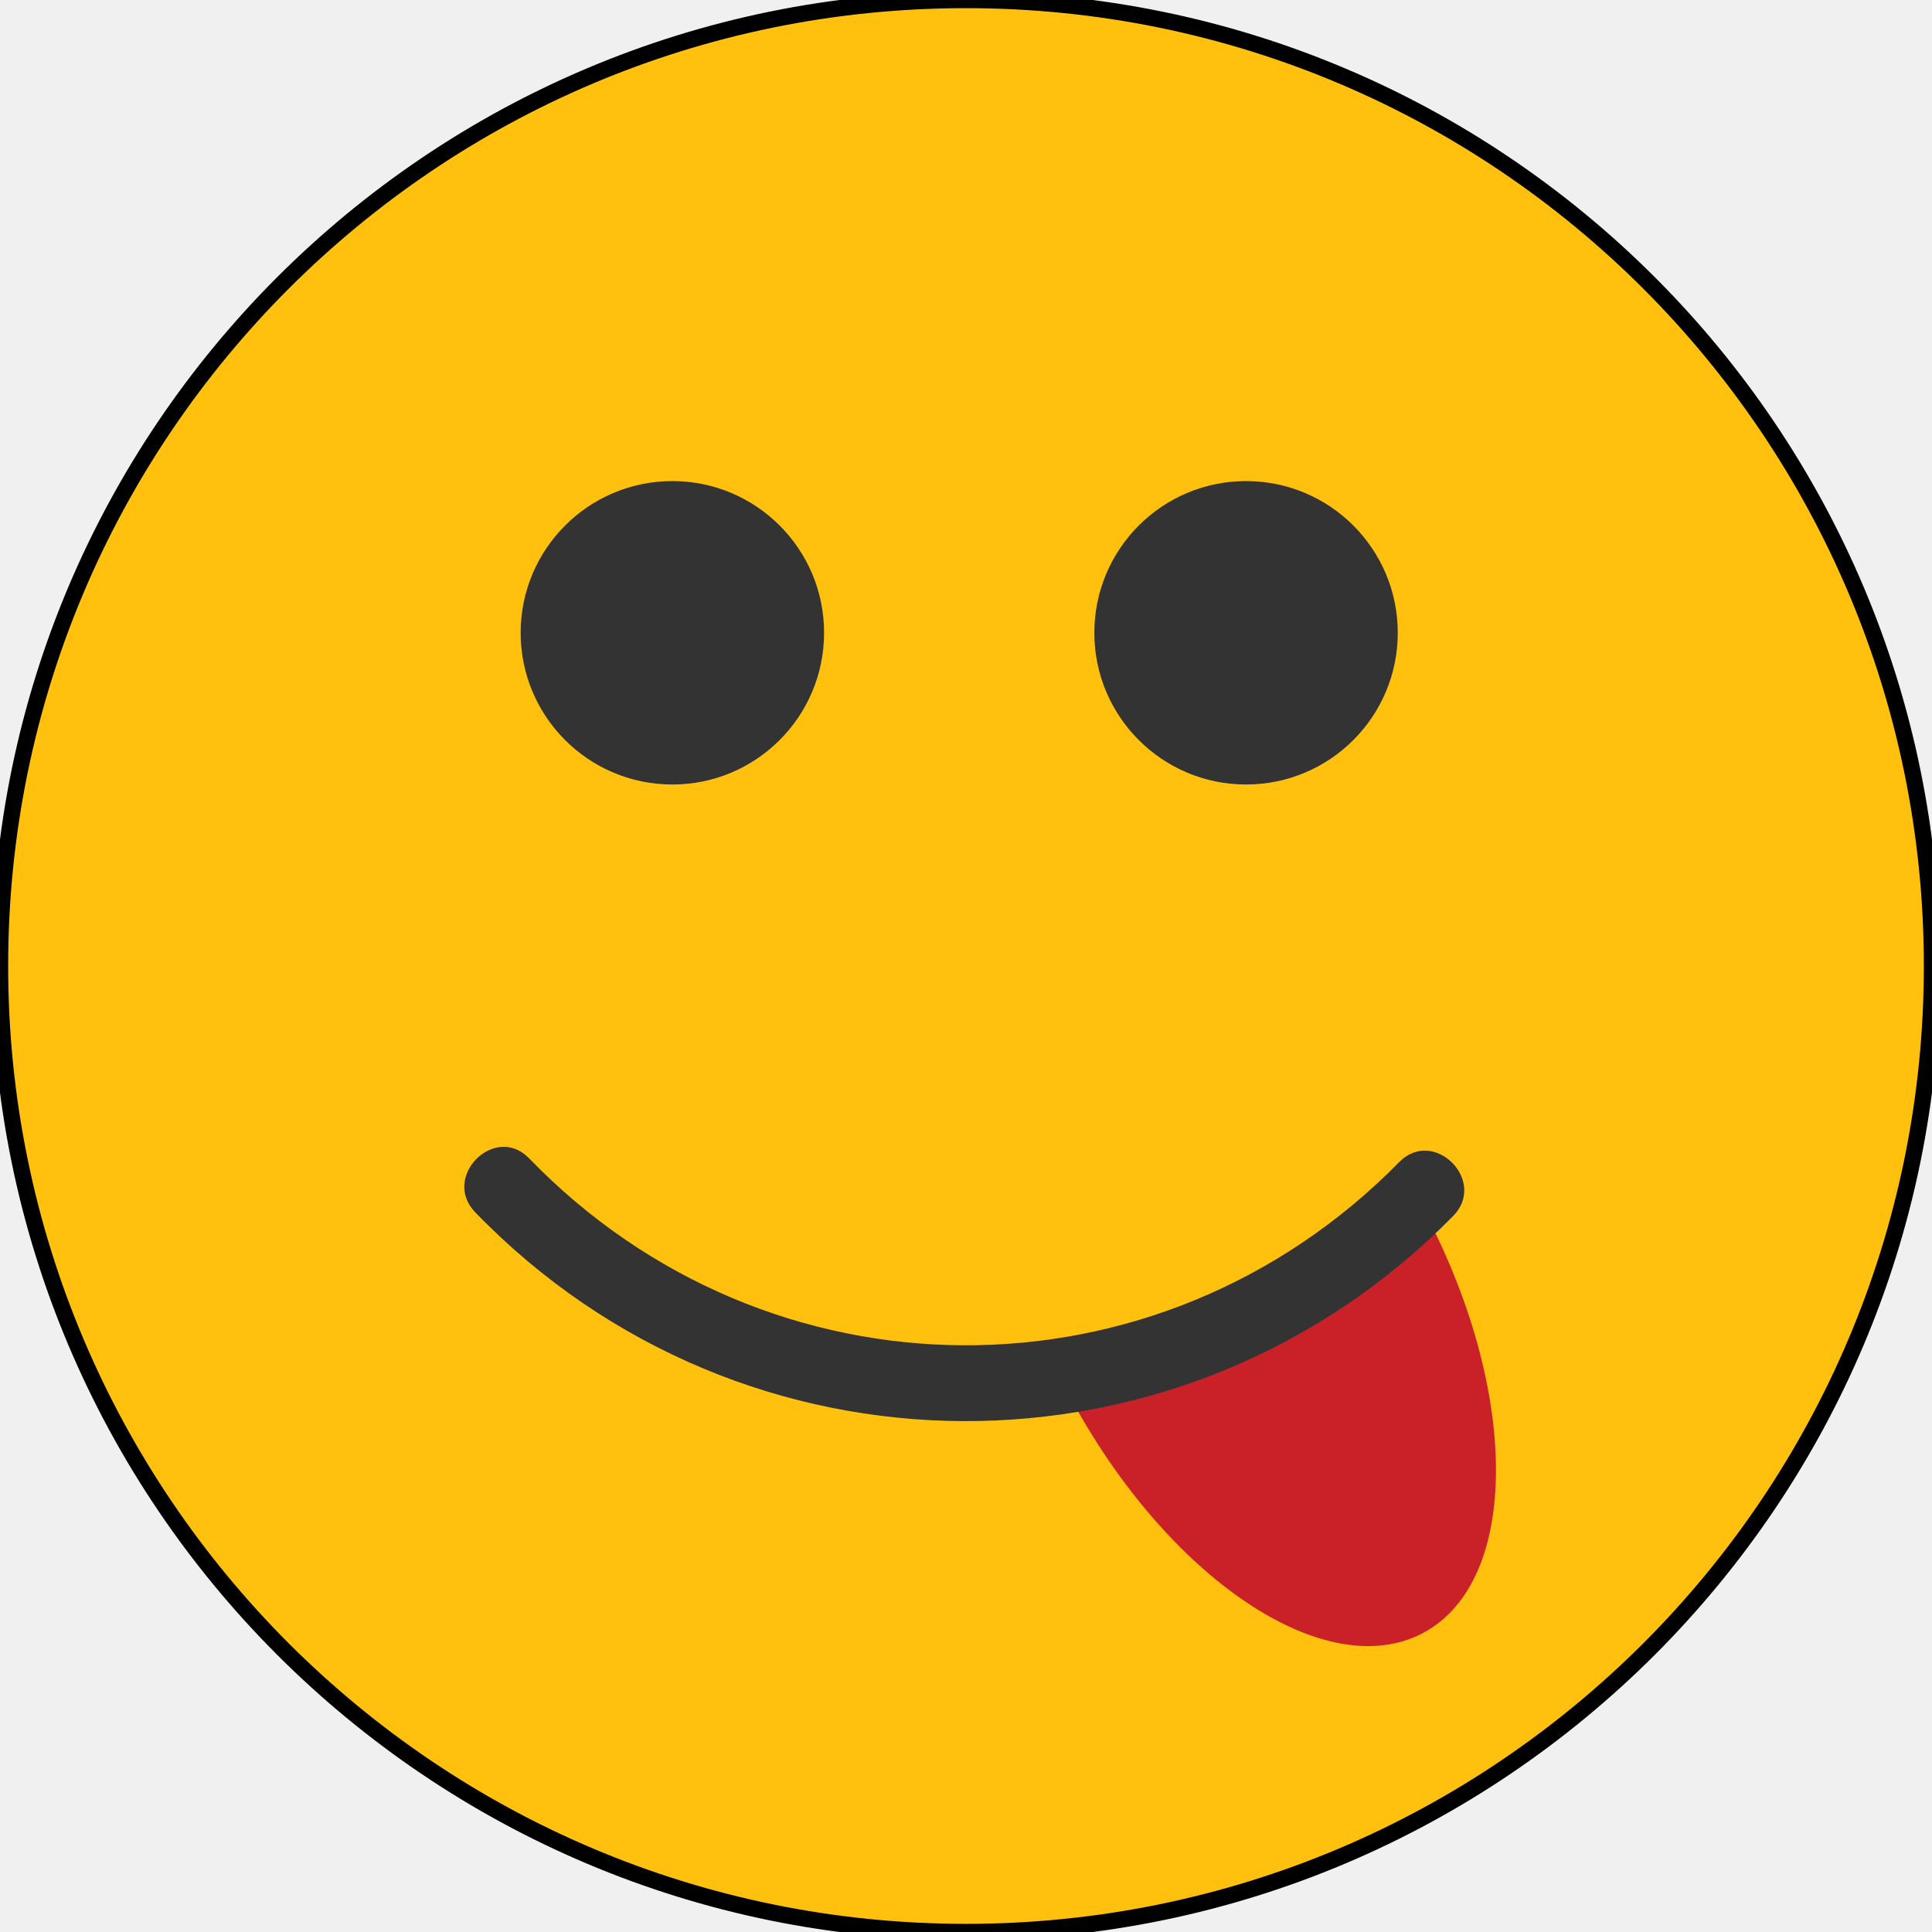
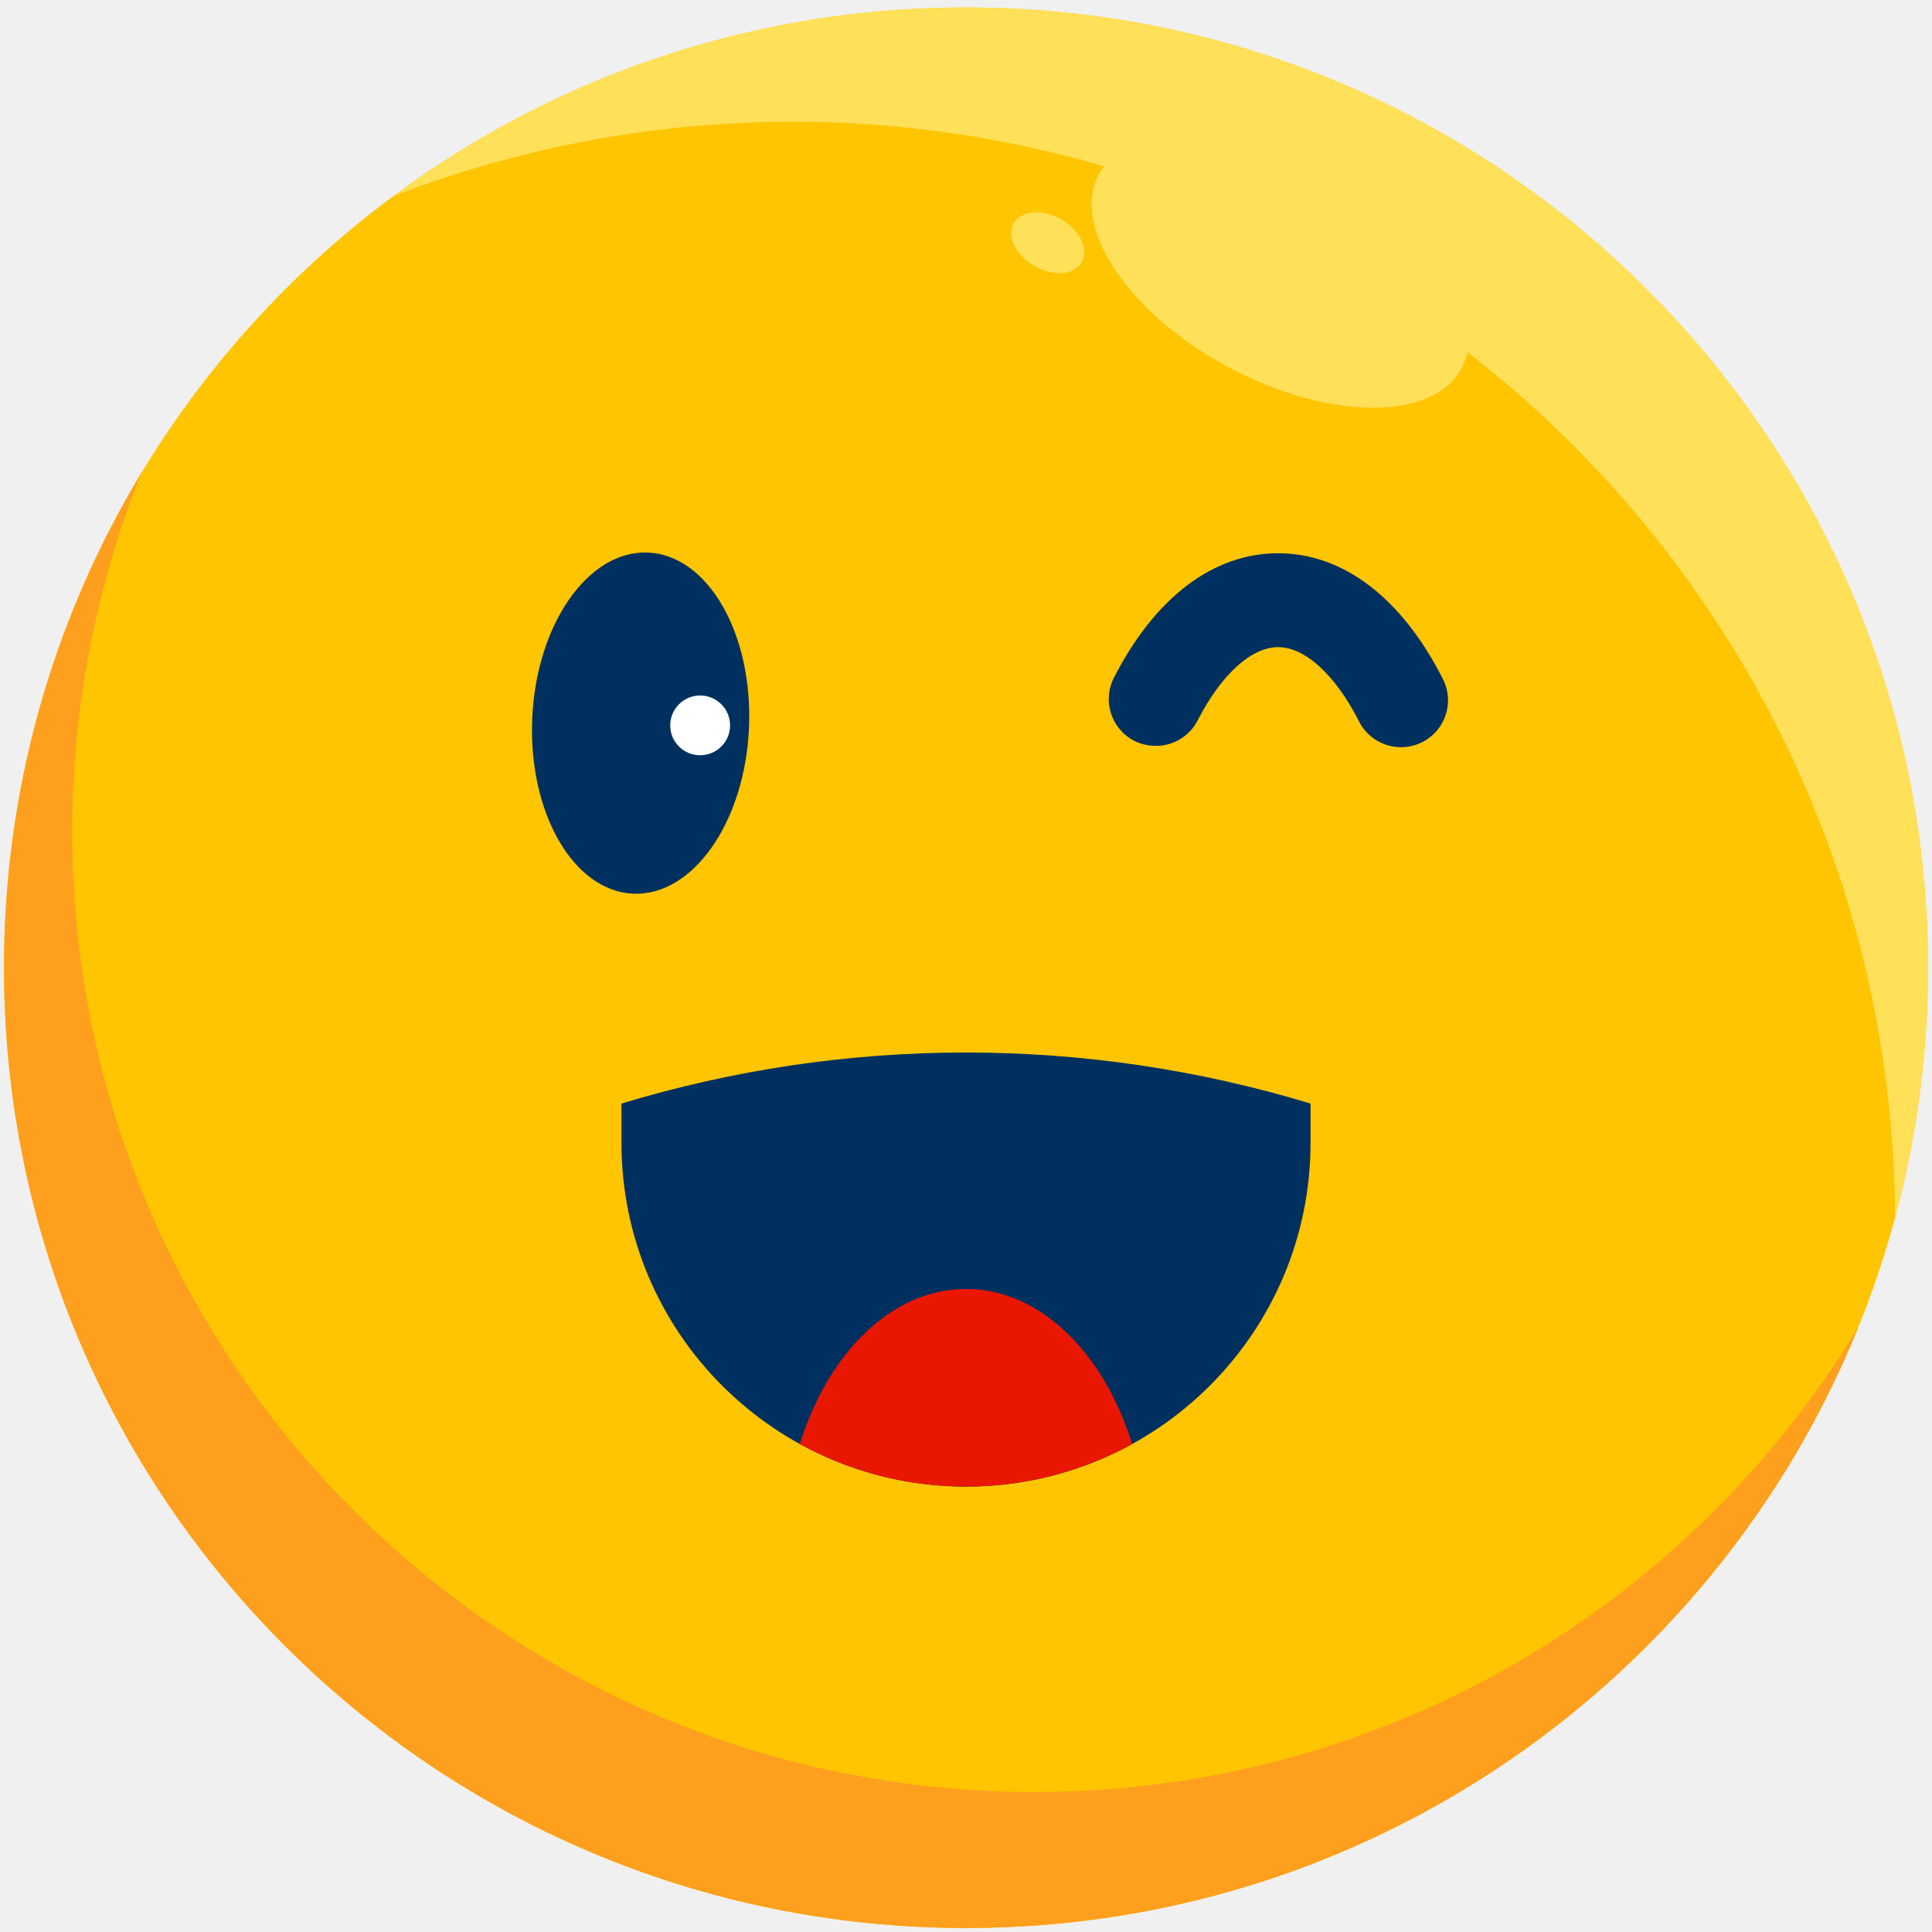
- <svg xmlns="http://www.w3.org/2000/svg" version="1.1" id="Layer_1" x="0px" y="0px" viewBox="0 0 473.931 473.931" style="enable-background:new 0 0 473.931 473.931;" xml:space="preserve">
-   <defs id="defs1509" />
-   <circle style="fill:#FFC10E;stroke-width:4;stroke-miterlimit:4;stroke-dasharray:none;stroke:#000000;stroke-opacity:1" cx="236.966" cy="236.966" r="236.966" id="circle1464" />
-   <path style="fill:#CA2027;" d="M262.327,342.379c24.074,44.916,62.944,70.959,86.828,58.162  c23.884-12.808,23.73-59.603-0.341-104.522L262.327,342.379z" id="path1466" />
-   <g id="g1474">
-     <circle style="fill:#333333;" cx="164.937" cy="155.227" r="37.216" id="circle1468" />
-     <circle style="fill:#333333;" cx="305.664" cy="155.227" r="37.216" id="circle1470" />
-     <path style="fill:#333333;" d="M343.25,285.055c-59.281,60.328-154.662,59.846-213.449-0.898   c-8.4-8.681-21.616,4.561-13.227,13.227c65.769,67.965,173.64,68.336,239.903,0.898   C364.938,289.676,351.718,276.441,343.25,285.055L343.25,285.055z" id="path1472" />
+ <svg xmlns="http://www.w3.org/2000/svg" width="2050px" height="2050px" viewBox="0 0 2050 2050" version="1.1" id="svg3566">
+   <defs id="defs3540">
+     <style id="style3538">.cls-1{fill:#fff;}.cls-2{fill:#ffc500;}.cls-3{fill:#ff9f1e;}.cls-4{fill:#ffe059;}.cls-5{fill:#00305f;}.cls-6{fill:#ea1700;}</style>
+   </defs>
+   <g data-name="Layer 3" id="Layer_3" transform="matrix(1.663255,0,0,1.66024,-679.8357,-674.8953)">
+     <circle class="cls-2" cx="1025" cy="1025" r="613.7" id="circle3547" />
+     <path class="cls-3" d="m 1068.5,1551.8 c -339,0 -613.7,-274.8 -613.7,-613.7 A 613.5,613.5 0 0 1 499.2,708.3 610.7,610.7 0 0 0 411.3,1025 c 0,338.9 274.8,613.7 613.7,613.7 257.7,0 478.3,-158.8 569.2,-383.9 -107.4,178 -302.7,297 -525.7,297 z" id="path3549" />
+     <path class="cls-4" d="m 1025,411.3 a 610.4,610.4 0 0 0 -365.1,120.4 706.9,706.9 0 0 1 453.2,-18.9 27.8,27.8 0 0 0 -3.3,5.1 c -18.2,33.9 18.9,89.1 82.7,123.3 63.8,34.2 130.4,34.6 148.6,0.8 a 38.6,38.6 0 0 0 3.7,-10.5 c 165.2,128 271.9,328.1 272.9,553.1 a 613.3,613.3 0 0 0 21,-159.6 c 0,-338.9 -274.8,-613.7 -613.7,-613.7 z" id="path3551" />
+     <ellipse class="cls-4" cx="1077.2" cy="561.6" rx="17.2" ry="25" transform="rotate(-60,1077.195,561.6435)" id="ellipse3553" />
+     <path class="cls-5" d="m 1025,1356.6 v 0 c -121.4,0 -219.8,-98.4 -219.8,-219.8 v -25 0 a 756.7,756.7 0 0 1 439.6,0 v 0 25 c 0,121.4 -98.4,219.8 -219.8,219.8 z" id="path3555" />
+     <path class="cls-6" d="m 1025,1356.6 v 0 a 219.2,219.2 0 0 0 106,-27.2 c -18.1,-58.4 -58.8,-99.1 -106,-99.1 -47.2,0 -87.9,40.7 -106,99.1 a 219.2,219.2 0 0 0 106,27.2 z" id="path3557" />
+     <ellipse class="cls-5" cx="817.2" cy="868.4" rx="109.1" ry="69.2" transform="rotate(-87.5,817.4438,868.4139)" id="ellipse3559" />
+     <circle class="cls-1" cx="855.4" cy="870.1" r="19.1" id="circle3561" />
+     <path class="cls-5" d="m 1146.1,883.2 a 30.6,30.6 0 0 1 -13.7,-3.2 30,30 0 0 1 -13,-40.4 c 26.2,-51.3 63.4,-79.5 104.7,-79.5 41.3,0 78.5,28.2 104.7,79.5 a 30,30 0 1 1 -53.4,27.3 c -15,-29.3 -34.2,-46.8 -51.3,-46.8 -17.1,0 -36.3,17.5 -51.3,46.8 a 29.9,29.9 0 0 1 -26.7,16.3 z" id="path3563" />
  </g>
-   <g id="g1476">
- </g>
-   <g id="g1478">
- </g>
-   <g id="g1480">
- </g>
-   <g id="g1482">
- </g>
-   <g id="g1484">
- </g>
-   <g id="g1486">
- </g>
-   <g id="g1488">
- </g>
-   <g id="g1490">
- </g>
-   <g id="g1492">
- </g>
-   <g id="g1494">
- </g>
-   <g id="g1496">
- </g>
-   <g id="g1498">
- </g>
-   <g id="g1500">
- </g>
-   <g id="g1502">
- </g>
-   <g id="g1504">
- </g>
</svg>
